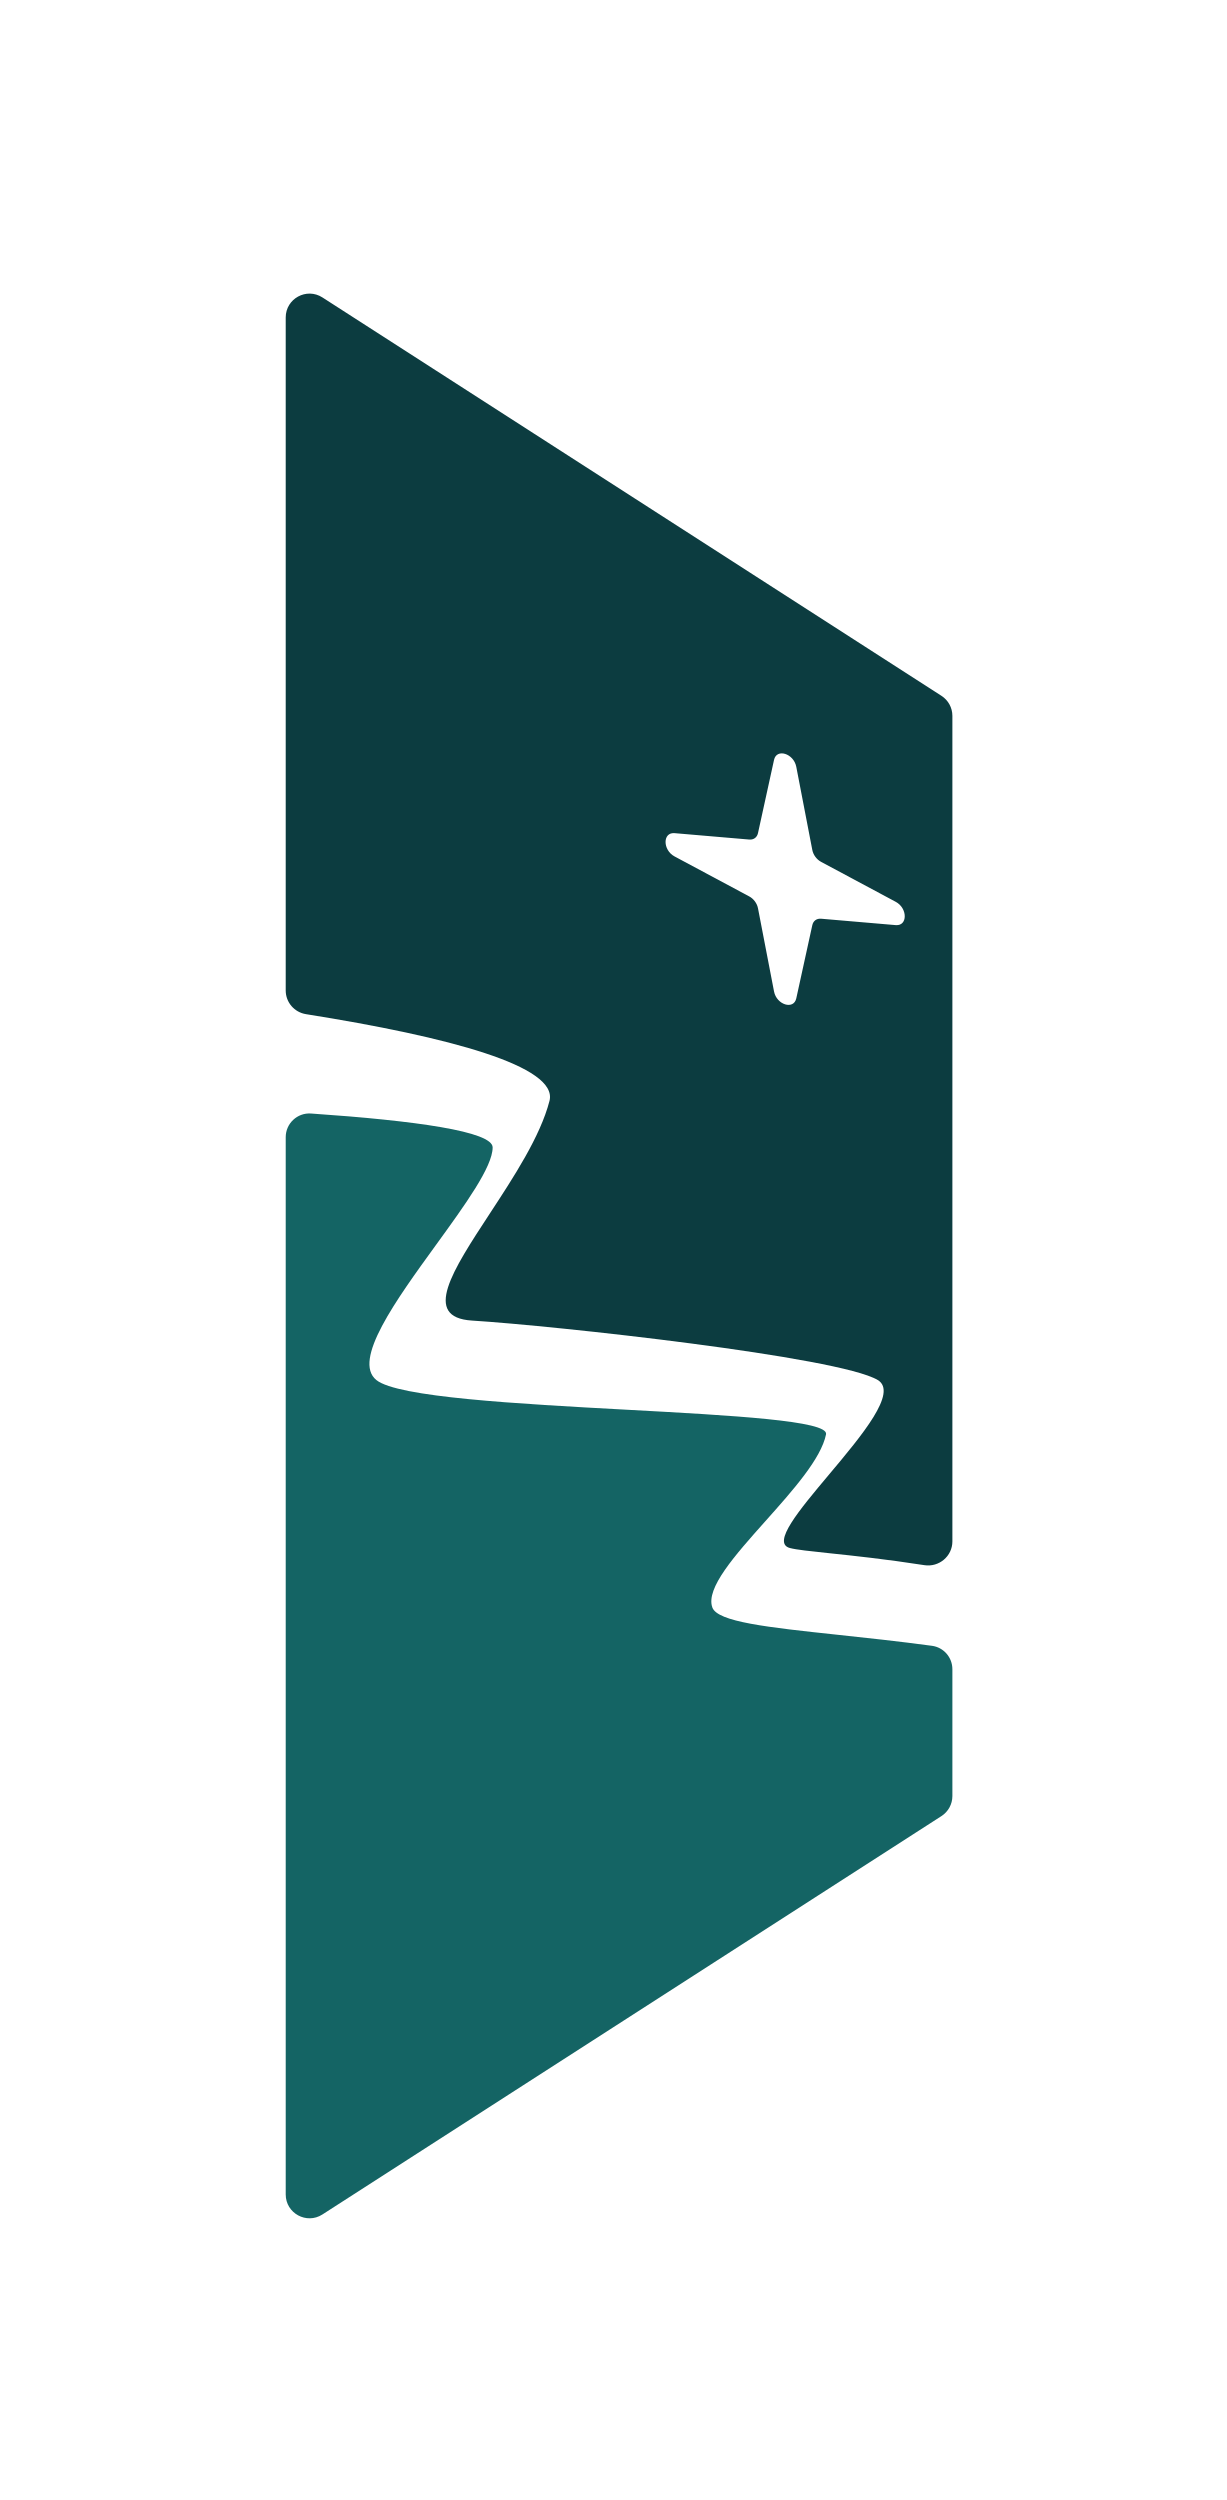
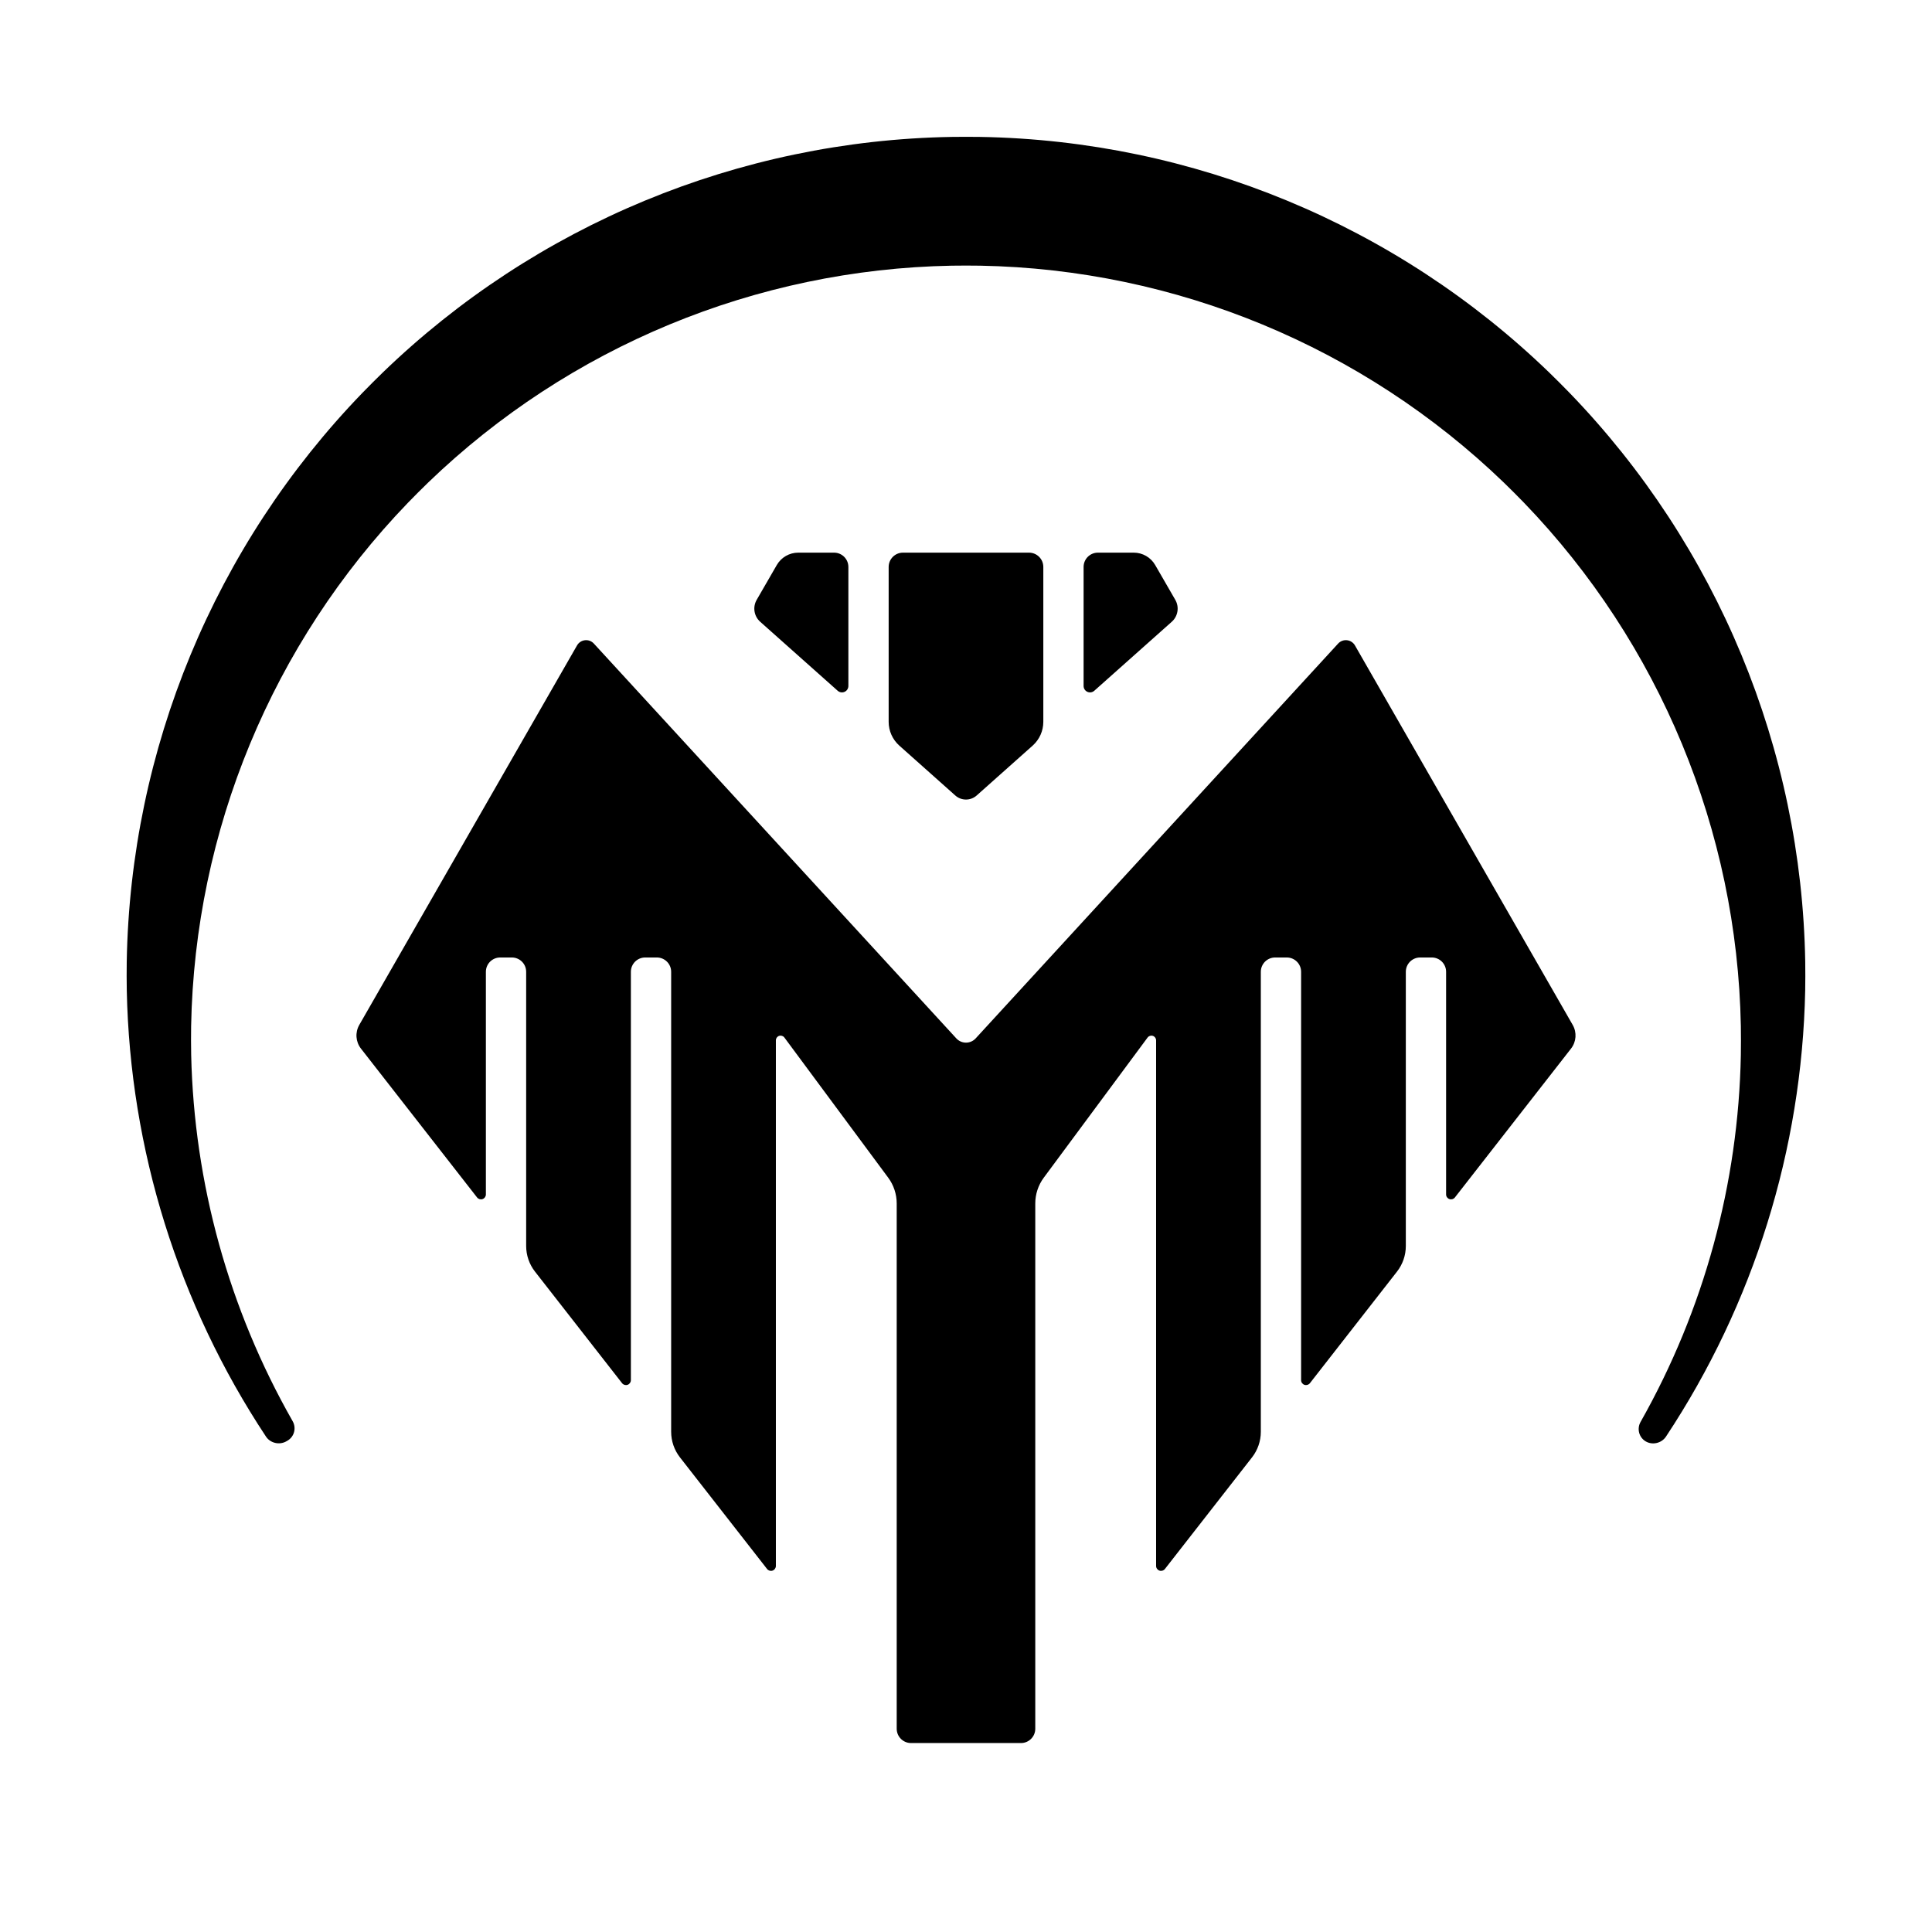
- <svg xmlns="http://www.w3.org/2000/svg" width="103" height="210" viewBox="0 0 103 210" fill="none">
-   <path fill-rule="evenodd" clip-rule="evenodd" d="M24 26.666C24 25.083 25.751 24.127 27.082 24.984L79.082 58.449C79.654 58.817 80 59.451 80 60.131V129.479C80 130.724 78.875 131.665 77.646 131.473C74.421 130.971 71.69 130.683 69.683 130.472C68.049 130.3 66.896 130.179 66.349 130.033C64.804 129.621 67.118 126.865 69.63 123.872C72.414 120.556 75.442 116.948 73.73 115.921C70.474 113.967 46.592 111.362 39.645 110.928C35.426 110.664 38.012 106.718 41.132 101.957C43.149 98.878 45.391 95.458 46.158 92.474C46.905 89.567 37.756 87.107 25.701 85.189C24.725 85.034 24 84.194 24 83.205V26.666ZM65.019 63.829C65.235 62.843 66.671 63.288 66.887 64.409L68.234 71.399C68.313 71.808 68.6 72.198 68.968 72.394L75.244 75.755C76.25 76.293 76.25 77.796 75.244 77.71L68.968 77.172C68.6 77.141 68.313 77.352 68.234 77.713L66.887 83.866C66.671 84.852 65.235 84.406 65.019 83.286L63.671 76.296C63.593 75.886 63.306 75.497 62.938 75.3L56.662 71.94C55.656 71.401 55.656 69.898 56.662 69.985L62.938 70.522C63.306 70.554 63.593 70.342 63.671 69.982L65.019 63.829Z" fill="#0C3C40" />
-   <path d="M24 184.334V95.524C24 94.371 24.973 93.457 26.122 93.535C34.927 94.137 41.382 95.045 41.382 96.382C41.382 98.013 39.074 101.195 36.638 104.554L36.638 104.554C33.238 109.243 29.588 114.277 31.612 115.921C33.395 117.37 43.425 117.916 52.701 118.42C61.497 118.899 69.616 119.341 69.388 120.48C68.979 122.525 66.597 125.194 64.304 127.765C61.727 130.654 59.261 133.418 59.836 135.026C60.27 136.242 64.49 136.694 70.399 137.326C72.797 137.582 75.474 137.869 78.288 138.248C79.272 138.381 80 139.224 80 140.217V150.869C80 151.549 79.654 152.183 79.082 152.551L27.082 186.016C25.751 186.873 24 185.917 24 184.334Z" fill="#146464" />
+ <svg xmlns="http://www.w3.org/2000/svg" version="1.1" id="Content" x="0px" y="0px" viewBox="0 0 1080 1080" style="enable-background:new 0 0 1080 1080;" xml:space="preserve">
+   <defs id="defs15">
+     <rect id="rect865" height="35.371" width="32.156" y="104.068" x="240.584" />
+     <rect id="rect859" height="26.602" width="123.362" y="97.929" x="334.421" />
+     <rect id="rect853" height="51.742" width="113.715" y="79.513" x="261.047" />
+     <clipPath id="clipPath4427" clipPathUnits="userSpaceOnUse">
+       <path id="path4425" clip-rule="evenodd" d="M 0,0 H 612 V 792 H 0 Z" />
+     </clipPath>
+     <clipPath id="clipPath4725" clipPathUnits="userSpaceOnUse">
+       <path id="path4723" clip-rule="evenodd" d="m 307.788,294 h 914.347 V 792 H 307.788 Z" />
+     </clipPath>
+     <clipPath id="clipPath4741" clipPathUnits="userSpaceOnUse">
+       <path id="path4739" d="M 0,0 H 6900 V 3200 H 0 Z" />
+     </clipPath>
+   </defs>
+   <text xml:space="preserve" id="text857" style="font-style:normal;font-weight:normal;font-size:10.583px;line-height:1.25;font-family:sans-serif;letter-spacing:0px;word-spacing:0px;white-space:pre;shape-inside:url(#rect859);display:inline;fill:#000000;fill-opacity:1;stroke:none" transform="matrix(3.779528,0,0,3.779528,607.3624,1189.425)" />
+   <text xml:space="preserve" id="text863" style="font-style:normal;font-weight:normal;font-size:10.583px;line-height:1.25;font-family:sans-serif;letter-spacing:0px;word-spacing:0px;white-space:pre;shape-inside:url(#rect865);display:inline;fill:#000000;fill-opacity:1;stroke:none" transform="matrix(3.779528,0,0,3.779528,607.3624,1189.425)" />
+   <path id="path814-77-1-4-5-0" style="fill:#000000;fill-opacity:1;stroke-width:204.041;stroke-miterlimit:2;paint-order:stroke fill markers" d="M 531.992,76.536 C 413.107,78.561 299.407,125.658 213.911,208.291 c -3.177,3.071 -8.243,8.136 -11.313,11.313 -82.633,85.496 -129.728,199.197 -131.753,318.082 -0.075,4.418 -0.063,11.582 0.027,15.999 1.808,88.818 28.796,175.304 77.821,249.388 2.438,3.685 7.572,4.84 11.396,2.627 l 0.596,-0.345 c 3.824,-2.213 5.087,-7.081 2.9,-10.92 -35.608,-62.487 -55.1,-132.861 -56.714,-204.764 -0.099,-4.417 -0.113,-11.581 -0.032,-15.999 2.016,-109.34 45.322,-213.888 121.21,-292.629 3.066,-3.181 8.132,-8.247 11.313,-11.313 78.741,-75.889 183.29,-119.194 292.629,-121.21 4.417,-0.082 11.582,-0.082 15.999,-4e-5 109.34,2.016 213.889,45.321 292.631,121.21 3.181,3.066 8.247,8.132 11.313,11.313 75.889,78.741 119.195,183.29 121.211,292.63 0.082,4.417 0.081,11.582 -0.001,15.999 -1.341,71.988 -20.605,142.509 -56.048,205.182 -2.175,3.846 -0.9,8.718 2.926,10.927 3.755,2.168 8.832,0.976 11.27,-2.708 49.026,-74.084 76.013,-160.57 77.821,-249.388 0.09,-4.417 0.102,-11.581 0.026,-15.999 -2.025,-118.885 -49.121,-232.586 -131.754,-318.082 -3.071,-3.177 -8.136,-8.243 -11.313,-11.313 C 780.577,125.657 666.876,78.561 547.991,76.536 c -4.418,-0.075 -11.582,-0.075 -15.999,3.4e-5 z m -97.767,239.324 -11.238,19.467 a 9.824,9.824 80.841 0 0 1.975,12.249 l 43.312,38.568 a 3.588,3.588 155.842 0 0 5.975,-2.68 v -66.531 a 8,8 45 0 0 -8,-8 h -20.024 a 13.856,13.856 149.999 0 0 -12,6.928 z m 62.539,1.072 v 86.562 a 17.841,17.841 65.848 0 0 5.973,13.321 l 31.281,27.867 a 8.98,8.98 6.220899e-4 0 0 11.947,1.3e-4 l 31.283,-27.867 a 17.84,17.84 114.152 0 0 5.974,-13.321 v -86.562 a 8,8 45 0 0 -8,-8 h -70.458 a 8,8 135 0 0 -8,8 z m 108.973,0 v 66.531 a 3.588,3.588 24.158 0 0 5.975,2.68 l 43.312,-38.568 a 9.824,9.824 99.159 0 0 1.975,-12.249 l -11.238,-19.467 a 13.856,13.856 30.001 0 0 -12,-6.928 h -20.024 a 8,8 135 0 0 -8,8 z M 322.567,360.795 200.842,572.933 a 11.904,11.904 85.945 0 0 0.939,13.247 l 64.909,83.209 a 2.751,2.751 161.022 0 0 4.921,-1.692 V 543.238 a 8,8 135 0 1 8,-8 h 6.517 a 8,8 45 0 1 8,8 v 153.277 a 23.252,23.252 71.014 0 0 4.922,14.307 l 48.694,62.389 a 2.752,2.752 161.014 0 0 4.922,-1.693 l 0,-228.28 a 8,8 135 0 1 8,-8 h 6.515 a 8,8 45 0 1 8,8 l 0,257.136 a 23.252,23.252 71.014 0 0 4.922,14.307 L 428.798,877.07 a 2.752,2.752 161.014 0 0 4.922,-1.693 l 0,-293.809 a 2.64,2.64 161.734 0 1 4.762,-1.572 l 58.021,78.32 a 24.238,24.238 71.734 0 1 4.762,14.428 v 293.63 a 8,8 45 0 0 8,8 h 61.459 a 8,8 135 0 0 8,-8 V 672.744 a 24.238,24.238 108.266 0 1 4.762,-14.428 l 58.023,-78.32 a 2.641,2.641 18.266 0 1 4.762,1.572 v 293.809 a 2.752,2.752 18.986 0 0 4.922,1.693 l 48.694,-62.389 a 23.252,23.252 108.986 0 0 4.922,-14.307 l 0,-257.136 a 8,8 135 0 1 8,-8 h 6.515 a 8,8 45 0 1 8,8 v 228.28 a 2.752,2.752 18.986 0 0 4.922,1.693 l 48.695,-62.389 a 23.252,23.252 108.986 0 0 4.922,-14.307 V 543.238 a 8,8 135 0 1 8,-8 h 6.515 a 8,8 45 0 1 8,8 v 124.458 a 2.751,2.751 18.978 0 0 4.921,1.692 l 64.909,-83.209 a 11.904,11.904 94.055 0 0 0.939,-13.247 L 757.424,360.795 a 5.855,5.855 6.353 0 0 -9.392,-1.046 l -202.624,220.713 a 7.344,7.344 180 0 1 -10.82,7e-5 L 331.959,359.749 a 5.855,5.855 173.647 0 0 -9.392,1.046 z" />
</svg>
